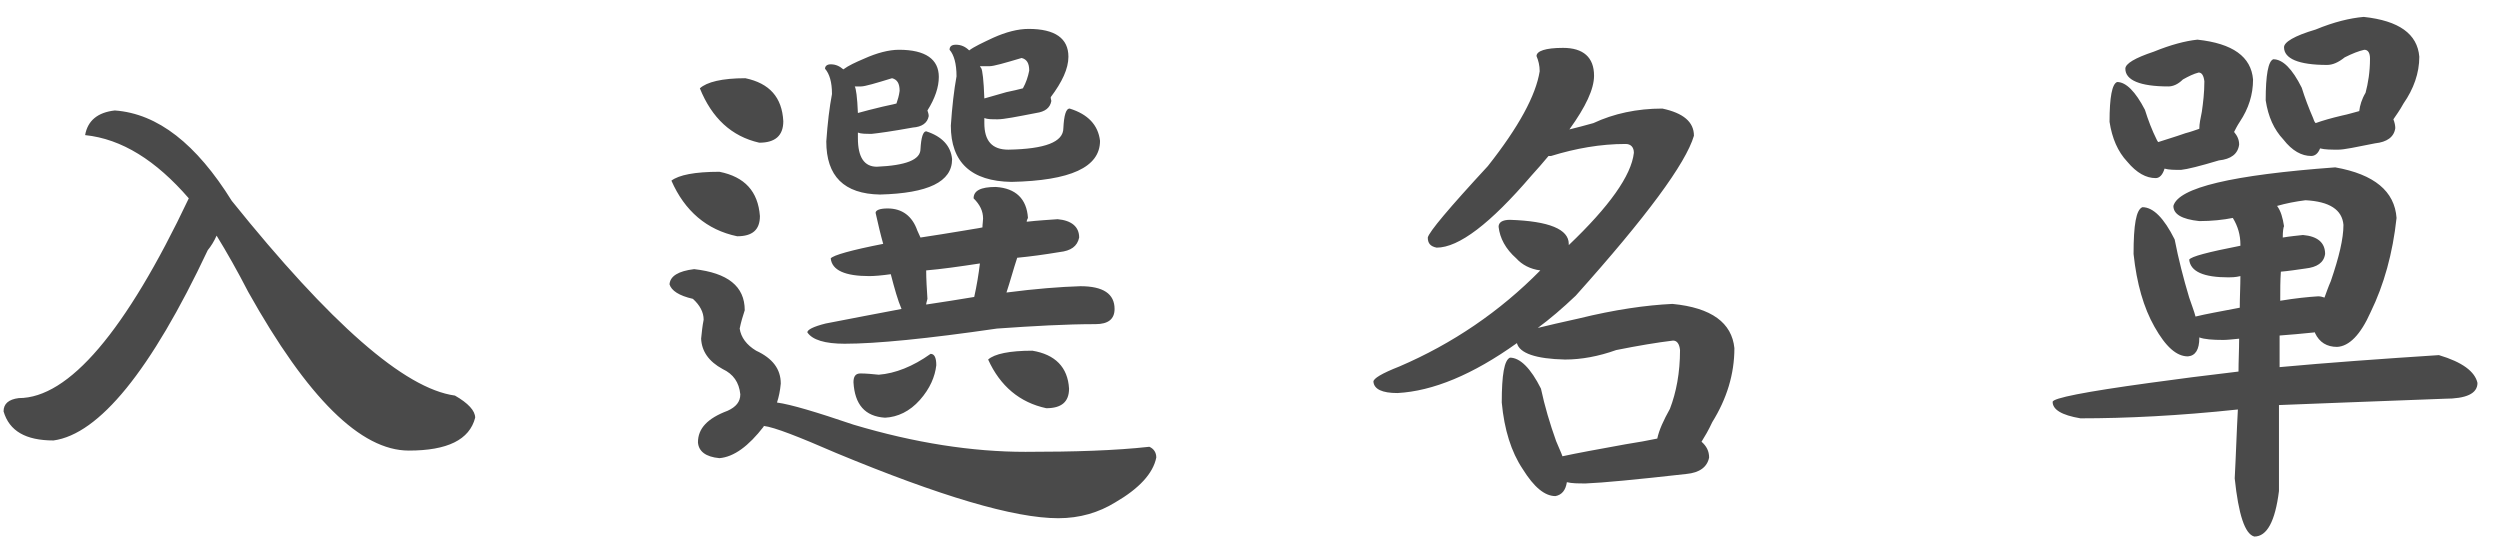
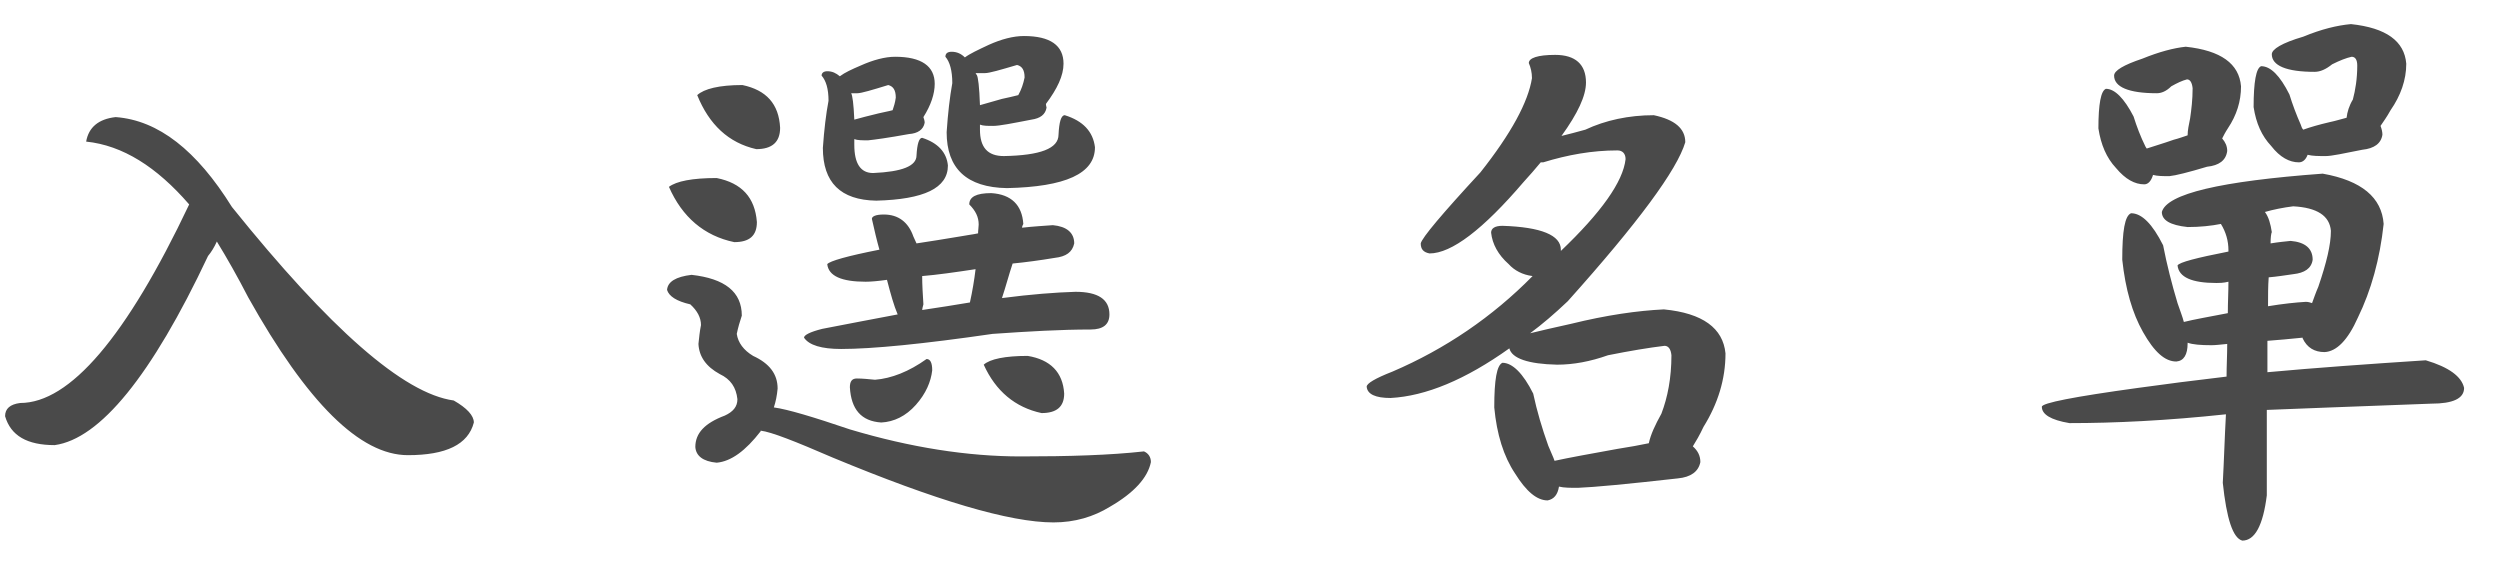
- <svg xmlns="http://www.w3.org/2000/svg" width="87" height="19" viewBox="0 0 87 19">
-   <path fill="#4A4A4A" fill-rule="evenodd" d="M774.996,1971.844 C774.402,1971.91 774.05,1972.196 773.962,1972.702 C775.238,1972.834 776.426,1973.582 777.57,1974.902 C775.37,1979.544 773.39,1981.854 771.652,1981.854 C771.3,1981.898 771.124,1982.052 771.124,1982.316 C771.322,1982.998 771.894,1983.328 772.862,1983.328 C774.446,1983.108 776.25,1980.908 778.23,1976.706 C778.34,1976.574 778.45,1976.398 778.538,1976.2 C778.89,1976.772 779.264,1977.432 779.638,1978.158 C781.706,1981.854 783.554,1983.68 785.226,1983.68 C786.568,1983.68 787.338,1983.306 787.536,1982.536 C787.536,1982.294 787.294,1982.03 786.832,1981.766 C785.072,1981.524 782.498,1979.258 779.066,1974.99 C777.834,1973.01 776.492,1971.954 774.996,1971.844 Z M802.285,1969.732 C803.209,1969.732 803.671,1970.062 803.671,1970.678 C803.671,1971.03 803.539,1971.426 803.275,1971.844 C803.297,1971.91 803.319,1971.976 803.319,1972.042 C803.275,1972.284 803.077,1972.416 802.769,1972.438 C802.043,1972.57 801.559,1972.636 801.339,1972.658 C801.119,1972.658 800.965,1972.658 800.855,1972.614 L800.855,1972.812 C800.855,1973.472 801.075,1973.802 801.515,1973.802 C802.527,1973.758 803.033,1973.56 803.033,1973.186 C803.055,1972.79 803.121,1972.57 803.231,1972.57 C803.781,1972.746 804.089,1973.076 804.133,1973.538 C804.133,1974.33 803.297,1974.726 801.625,1974.77 C800.371,1974.748 799.755,1974.132 799.755,1972.922 C799.799,1972.284 799.865,1971.734 799.953,1971.272 C799.953,1970.854 799.865,1970.568 799.711,1970.392 C799.711,1970.304 799.777,1970.238 799.909,1970.238 C800.085,1970.238 800.217,1970.304 800.349,1970.414 C800.525,1970.282 800.767,1970.172 801.075,1970.04 C801.515,1969.842 801.933,1969.732 802.285,1969.732 Z M800.745,1971.008 C800.789,1971.074 800.833,1971.382 800.855,1971.932 C801.075,1971.866 801.361,1971.8 801.713,1971.712 C801.889,1971.668 802.043,1971.646 802.197,1971.602 C802.241,1971.47 802.285,1971.338 802.307,1971.162 C802.307,1970.898 802.219,1970.766 802.043,1970.722 C801.471,1970.898 801.097,1971.008 800.965,1971.008 L800.745,1971.008 Z M806.795,1969.006 C807.719,1969.006 808.181,1969.336 808.181,1969.974 C808.181,1970.392 807.961,1970.854 807.565,1971.382 C807.565,1971.448 807.587,1971.492 807.587,1971.514 C807.543,1971.756 807.367,1971.888 807.059,1971.932 C806.377,1972.064 805.937,1972.152 805.717,1972.152 C805.519,1972.152 805.365,1972.152 805.255,1972.108 L805.255,1972.284 C805.255,1972.9 805.519,1973.208 806.091,1973.208 C807.367,1973.186 808.005,1972.944 808.005,1972.46 C808.027,1972.02 808.093,1971.778 808.225,1971.778 C808.863,1971.976 809.215,1972.35 809.281,1972.9 C809.281,1973.824 808.247,1974.286 806.201,1974.33 C804.793,1974.308 804.089,1973.648 804.089,1972.372 C804.133,1971.712 804.199,1971.14 804.287,1970.656 C804.287,1970.216 804.199,1969.908 804.045,1969.732 C804.045,1969.622 804.111,1969.556 804.265,1969.556 C804.441,1969.556 804.595,1969.622 804.727,1969.754 C804.903,1969.622 805.189,1969.49 805.563,1969.314 C806.003,1969.116 806.421,1969.006 806.795,1969.006 Z M805.101,1970.304 C805.123,1970.348 805.145,1970.37 805.145,1970.37 C805.189,1970.436 805.233,1970.788 805.255,1971.426 C805.475,1971.36 805.717,1971.294 806.025,1971.206 C806.245,1971.162 806.421,1971.118 806.597,1971.074 C806.707,1970.876 806.773,1970.678 806.817,1970.458 C806.817,1970.194 806.729,1970.062 806.553,1970.018 C805.959,1970.194 805.585,1970.304 805.431,1970.304 L805.101,1970.304 Z M803.385,1980.314 C803.517,1980.314 803.583,1980.446 803.583,1980.71 C803.539,1981.106 803.363,1981.524 803.011,1981.92 C802.659,1982.316 802.241,1982.514 801.801,1982.536 C801.097,1982.492 800.745,1982.074 800.701,1981.304 C800.701,1981.106 800.767,1980.996 800.943,1980.996 C801.141,1980.996 801.361,1981.018 801.581,1981.04 C802.153,1980.996 802.769,1980.754 803.385,1980.314 Z M805.651,1974.506 C806.355,1974.55 806.729,1974.924 806.773,1975.584 C806.751,1975.628 806.729,1975.672 806.729,1975.716 C807.125,1975.672 807.499,1975.65 807.807,1975.628 C808.291,1975.672 808.555,1975.892 808.555,1976.266 C808.489,1976.574 808.269,1976.728 807.873,1976.772 C807.345,1976.86 806.861,1976.926 806.399,1976.97 C806.267,1977.366 806.157,1977.784 806.025,1978.18 C807.037,1978.048 807.895,1977.982 808.599,1977.96 C809.391,1977.96 809.787,1978.224 809.787,1978.752 C809.787,1979.104 809.567,1979.28 809.127,1979.28 C808.093,1979.28 806.949,1979.346 805.695,1979.434 C803.275,1979.786 801.493,1979.962 800.393,1979.962 C799.711,1979.962 799.271,1979.83 799.095,1979.566 C799.095,1979.478 799.293,1979.368 799.733,1979.258 C800.657,1979.082 801.537,1978.906 802.373,1978.752 C802.241,1978.444 802.131,1978.048 801.999,1977.542 C801.691,1977.586 801.427,1977.608 801.251,1977.608 C800.415,1977.608 799.953,1977.41 799.909,1976.992 C799.997,1976.882 800.613,1976.706 801.735,1976.486 C801.647,1976.178 801.559,1975.804 801.471,1975.408 C801.471,1975.32 801.603,1975.254 801.889,1975.254 C802.395,1975.254 802.747,1975.518 802.923,1976.024 C802.967,1976.112 802.989,1976.178 803.033,1976.266 C803.495,1976.2 804.001,1976.112 804.551,1976.024 C804.771,1975.98 804.991,1975.958 805.189,1975.914 C805.189,1975.804 805.211,1975.694 805.211,1975.606 C805.211,1975.342 805.101,1975.122 804.881,1974.902 C804.881,1974.638 805.123,1974.506 805.651,1974.506 Z M805.101,1977.168 C804.375,1977.278 803.759,1977.366 803.231,1977.41 C803.231,1977.718 803.253,1978.048 803.275,1978.4 C803.253,1978.488 803.231,1978.554 803.231,1978.598 C803.825,1978.51 804.375,1978.422 804.903,1978.334 C804.991,1977.938 805.057,1977.542 805.101,1977.168 Z M796.939,1970.722 C796.125,1970.722 795.597,1970.854 795.355,1971.074 C795.773,1972.108 796.455,1972.746 797.423,1972.966 C797.973,1972.966 798.259,1972.724 798.259,1972.218 C798.215,1971.382 797.775,1970.898 796.939,1970.722 Z M796.037,1973.978 C795.179,1973.978 794.629,1974.088 794.365,1974.286 C794.827,1975.342 795.597,1976.002 796.653,1976.222 C797.181,1976.222 797.445,1976.002 797.445,1975.518 C797.379,1974.66 796.917,1974.154 796.037,1973.978 Z M795.157,1977.366 C796.323,1977.498 796.917,1977.96 796.917,1978.796 C796.851,1978.994 796.785,1979.214 796.741,1979.434 C796.785,1979.742 796.983,1980.006 797.313,1980.204 C797.885,1980.468 798.171,1980.842 798.171,1981.348 C798.149,1981.59 798.105,1981.81 798.039,1982.008 C798.523,1982.074 799.403,1982.338 800.701,1982.778 C802.835,1983.416 804.837,1983.724 806.685,1983.724 C808.379,1983.724 809.809,1983.68 810.997,1983.548 C811.151,1983.614 811.239,1983.746 811.239,1983.922 C811.129,1984.472 810.645,1985 809.809,1985.484 C809.237,1985.836 808.577,1986.034 807.829,1986.034 C806.289,1986.034 803.715,1985.264 800.107,1983.768 C798.787,1983.196 797.951,1982.866 797.577,1982.822 L797.577,1982.844 C797.049,1983.526 796.543,1983.9 796.037,1983.944 C795.553,1983.9 795.311,1983.702 795.289,1983.394 C795.289,1982.91 795.619,1982.558 796.323,1982.294 C796.609,1982.162 796.763,1981.986 796.763,1981.722 C796.719,1981.304 796.521,1981.018 796.147,1980.842 C795.663,1980.578 795.421,1980.226 795.399,1979.786 C795.421,1979.566 795.443,1979.346 795.487,1979.126 C795.487,1978.862 795.355,1978.62 795.113,1978.4 C794.629,1978.29 794.365,1978.114 794.299,1977.894 C794.321,1977.608 794.607,1977.432 795.157,1977.366 Z M806.927,1980.204 C807.719,1980.336 808.159,1980.776 808.203,1981.524 C808.203,1981.986 807.939,1982.206 807.411,1982.206 C806.487,1982.008 805.805,1981.436 805.387,1980.512 C805.607,1980.314 806.135,1980.204 806.927,1980.204 Z M823.547,1980.446 C823.349,1980.534 823.261,1981.04 823.261,1982.008 C823.349,1982.954 823.591,1983.724 823.987,1984.318 C824.383,1984.956 824.757,1985.264 825.131,1985.264 C825.351,1985.22 825.483,1985.066 825.527,1984.78 C825.703,1984.824 825.923,1984.824 826.187,1984.824 C826.759,1984.802 827.925,1984.692 829.685,1984.494 C830.147,1984.45 830.411,1984.252 830.477,1983.922 C830.477,1983.702 830.389,1983.526 830.213,1983.372 C830.323,1983.196 830.455,1982.976 830.587,1982.69 C831.093,1981.876 831.357,1981.018 831.357,1980.116 C831.269,1979.236 830.565,1978.708 829.201,1978.576 C828.277,1978.62 827.199,1978.774 825.945,1979.082 C825.351,1979.214 824.867,1979.324 824.515,1979.412 C824.933,1979.104 825.373,1978.73 825.835,1978.29 C828.299,1975.54 829.663,1973.692 829.949,1972.724 C829.949,1972.24 829.575,1971.932 828.849,1971.778 C827.969,1971.778 827.155,1971.954 826.451,1972.284 C826.143,1972.372 825.879,1972.438 825.615,1972.504 C826.187,1971.712 826.473,1971.096 826.473,1970.634 C826.473,1969.996 826.099,1969.666 825.395,1969.666 C824.779,1969.666 824.471,1969.776 824.471,1969.952 C824.537,1970.106 824.581,1970.282 824.581,1970.48 C824.449,1971.316 823.855,1972.416 822.777,1973.78 C821.435,1975.232 820.731,1976.068 820.687,1976.266 C820.687,1976.464 820.775,1976.574 820.995,1976.618 C821.765,1976.618 822.865,1975.782 824.295,1974.11 C824.493,1973.89 824.691,1973.67 824.889,1973.428 L824.977,1973.428 C825.835,1973.164 826.693,1973.01 827.573,1973.01 C827.749,1973.01 827.859,1973.12 827.859,1973.318 C827.771,1974.11 827.001,1975.188 825.593,1976.53 L825.593,1976.486 C825.593,1975.98 824.911,1975.694 823.547,1975.65 C823.283,1975.65 823.151,1975.738 823.151,1975.892 C823.195,1976.288 823.393,1976.662 823.767,1976.992 C823.965,1977.212 824.251,1977.366 824.603,1977.41 C823.195,1978.84 821.545,1979.962 819.697,1980.754 C819.081,1980.996 818.795,1981.172 818.795,1981.282 C818.817,1981.546 819.103,1981.678 819.631,1981.678 C820.863,1981.612 822.249,1981.04 823.789,1979.94 C823.877,1980.292 824.449,1980.49 825.461,1980.512 C826.033,1980.512 826.627,1980.402 827.243,1980.182 C828.013,1980.028 828.673,1979.918 829.223,1979.852 C829.355,1979.852 829.443,1979.962 829.465,1980.182 C829.465,1980.974 829.333,1981.656 829.113,1982.228 C828.893,1982.624 828.739,1982.954 828.673,1983.262 C828.365,1983.328 827.991,1983.394 827.573,1983.46 C826.605,1983.636 825.879,1983.768 825.373,1983.878 C825.329,1983.746 825.241,1983.57 825.153,1983.35 C824.933,1982.734 824.757,1982.14 824.625,1981.524 C824.273,1980.82 823.899,1980.446 823.547,1980.446 Z M852.266,1973.824 C853.63,1974.066 854.334,1974.66 854.4,1975.584 C854.268,1976.816 853.96,1977.916 853.498,1978.862 C853.146,1979.654 852.75,1980.05 852.332,1980.072 C851.98,1980.072 851.716,1979.918 851.562,1979.588 L851.562,1979.566 C851.1,1979.61 850.682,1979.654 850.33,1979.676 L850.33,1980.776 C852.002,1980.622 853.85,1980.49 855.874,1980.358 C856.688,1980.6 857.128,1980.93 857.216,1981.326 C857.216,1981.7 856.82,1981.876 856.072,1981.876 C853.234,1981.986 851.32,1982.052 850.308,1982.096 L850.308,1985.088 C850.176,1986.144 849.89,1986.672 849.45,1986.672 C849.12,1986.584 848.9,1985.902 848.768,1984.648 C848.812,1983.834 848.834,1983.042 848.878,1982.25 C846.81,1982.47 844.984,1982.558 843.4,1982.558 C842.74,1982.448 842.432,1982.25 842.432,1981.986 C842.432,1981.854 843.554,1981.634 845.798,1981.326 C846.744,1981.194 847.778,1981.062 848.9,1980.93 C848.9,1980.556 848.922,1980.182 848.922,1979.786 C848.702,1979.808 848.504,1979.83 848.372,1979.83 C847.998,1979.83 847.712,1979.808 847.536,1979.742 L847.536,1979.764 C847.536,1980.16 847.404,1980.38 847.14,1980.402 C846.744,1980.402 846.37,1980.072 845.974,1979.368 C845.6,1978.708 845.358,1977.872 845.248,1976.838 C845.248,1975.826 845.336,1975.298 845.556,1975.21 C845.93,1975.21 846.304,1975.584 846.678,1976.332 C846.81,1977.014 846.986,1977.696 847.184,1978.356 C847.272,1978.62 847.36,1978.84 847.404,1979.016 C847.756,1978.928 848.262,1978.84 848.944,1978.708 C848.944,1978.334 848.966,1977.96 848.966,1977.608 C848.79,1977.652 848.636,1977.652 848.548,1977.652 C847.69,1977.652 847.228,1977.454 847.184,1977.036 C847.25,1976.926 847.844,1976.772 848.966,1976.552 L848.966,1976.508 C848.966,1976.178 848.878,1975.87 848.702,1975.584 C848.372,1975.65 847.976,1975.694 847.536,1975.694 C846.92,1975.628 846.634,1975.452 846.634,1975.166 C846.81,1974.528 848.68,1974.088 852.266,1973.824 Z M850.242,1975.166 C850.374,1975.342 850.44,1975.584 850.484,1975.87 C850.462,1975.914 850.44,1976.046 850.44,1976.266 C850.704,1976.222 850.946,1976.2 851.144,1976.178 C851.65,1976.222 851.914,1976.442 851.914,1976.838 C851.87,1977.146 851.628,1977.3 851.232,1977.344 C850.924,1977.388 850.638,1977.432 850.374,1977.454 C850.352,1977.762 850.352,1978.092 850.352,1978.466 C850.88,1978.378 851.32,1978.334 851.672,1978.312 C851.76,1978.312 851.826,1978.334 851.892,1978.356 C851.958,1978.18 852.024,1977.982 852.112,1977.784 C852.398,1976.948 852.552,1976.31 852.552,1975.826 C852.508,1975.298 852.068,1975.012 851.232,1974.968 C850.88,1975.012 850.55,1975.078 850.242,1975.166 Z M850.11,1970.062 C849.934,1970.128 849.846,1970.612 849.846,1971.492 C849.934,1972.064 850.132,1972.504 850.462,1972.856 C850.77,1973.252 851.1,1973.428 851.43,1973.428 C851.562,1973.428 851.672,1973.34 851.738,1973.164 C851.914,1973.208 852.112,1973.208 852.376,1973.208 C852.574,1973.208 852.992,1973.12 853.652,1972.988 C854.07,1972.944 854.312,1972.768 854.356,1972.46 C854.356,1972.372 854.334,1972.262 854.29,1972.152 C854.378,1972.02 854.51,1971.844 854.642,1971.602 C854.994,1971.096 855.192,1970.546 855.192,1969.974 C855.126,1969.182 854.488,1968.72 853.256,1968.588 C852.772,1968.632 852.222,1968.764 851.584,1969.028 C850.836,1969.248 850.484,1969.468 850.484,1969.644 C850.484,1970.04 850.99,1970.26 851.98,1970.26 C852.178,1970.26 852.376,1970.172 852.596,1969.996 C852.86,1969.864 853.08,1969.776 853.278,1969.732 C853.41,1969.732 853.476,1969.842 853.476,1970.04 C853.476,1970.502 853.41,1970.898 853.322,1971.228 C853.19,1971.448 853.124,1971.668 853.102,1971.866 C852.926,1971.91 852.728,1971.976 852.508,1972.02 C852.134,1972.108 851.826,1972.196 851.584,1972.284 C851.54,1972.24 851.518,1972.174 851.496,1972.108 C851.342,1971.756 851.21,1971.404 851.1,1971.052 C850.77,1970.392 850.44,1970.062 850.11,1970.062 Z M844.676,1970.854 C844.984,1970.854 845.314,1971.184 845.644,1971.822 C845.754,1972.174 845.886,1972.526 846.062,1972.878 C846.084,1972.922 846.106,1972.944 846.106,1972.944 C846.37,1972.856 846.678,1972.768 847.052,1972.636 C847.228,1972.592 847.404,1972.526 847.536,1972.482 C847.536,1972.306 847.58,1972.108 847.624,1971.888 C847.668,1971.58 847.712,1971.228 847.712,1970.832 C847.69,1970.634 847.624,1970.524 847.514,1970.524 C847.338,1970.568 847.162,1970.656 846.964,1970.766 C846.788,1970.942 846.612,1971.008 846.458,1971.008 C845.468,1971.008 844.962,1970.788 844.962,1970.392 C844.962,1970.216 845.292,1970.018 845.952,1969.798 C846.546,1969.556 847.052,1969.424 847.47,1969.38 C848.702,1969.512 849.34,1969.974 849.406,1970.766 C849.406,1971.294 849.252,1971.778 848.944,1972.24 C848.856,1972.372 848.79,1972.504 848.746,1972.592 C848.856,1972.724 848.922,1972.856 848.922,1973.032 C848.878,1973.362 848.636,1973.538 848.218,1973.582 C847.558,1973.78 847.118,1973.89 846.898,1973.912 C846.678,1973.912 846.48,1973.912 846.326,1973.868 C846.26,1974.088 846.15,1974.198 846.018,1974.198 C845.688,1974.198 845.358,1974.022 845.028,1973.626 C844.698,1973.274 844.5,1972.812 844.412,1972.24 C844.412,1971.382 844.5,1970.92 844.676,1970.854 Z" transform="translate(-771 -1968)" />
+ <svg xmlns="http://www.w3.org/2000/svg" width="61" height="14" viewBox="0 0 61 14">
+   <path fill="#4A4A4A" fill-rule="evenodd" d="M773.822,1970.857 C773.409,1970.903 773.163,1971.103 773.102,1971.455 C773.991,1971.547 774.819,1972.068 775.616,1972.988 C774.083,1976.224 772.703,1977.833 771.492,1977.833 C771.247,1977.864 771.124,1977.971 771.124,1978.155 C771.262,1978.631 771.661,1978.861 772.335,1978.861 C773.439,1978.707 774.696,1977.174 776.076,1974.246 C776.153,1974.154 776.23,1974.031 776.291,1973.893 C776.536,1974.292 776.797,1974.752 777.058,1975.258 C778.499,1977.833 779.787,1979.106 780.952,1979.106 C781.887,1979.106 782.424,1978.845 782.562,1978.309 C782.562,1978.14 782.393,1977.956 782.071,1977.772 C780.845,1977.603 779.051,1976.024 776.659,1973.05 C775.8,1971.67 774.865,1970.934 773.822,1970.857 Z M792.841,1969.385 C793.485,1969.385 793.807,1969.615 793.807,1970.045 C793.807,1970.29 793.715,1970.566 793.531,1970.857 C793.547,1970.903 793.562,1970.949 793.562,1970.995 C793.531,1971.164 793.393,1971.256 793.179,1971.271 C792.673,1971.363 792.335,1971.409 792.182,1971.424 C792.029,1971.424 791.921,1971.424 791.845,1971.394 L791.845,1971.532 C791.845,1971.992 791.998,1972.222 792.305,1972.222 C793.01,1972.191 793.363,1972.053 793.363,1971.792 C793.378,1971.516 793.424,1971.363 793.501,1971.363 C793.884,1971.486 794.098,1971.716 794.129,1972.038 C794.129,1972.59 793.547,1972.866 792.381,1972.896 C791.507,1972.881 791.078,1972.452 791.078,1971.608 C791.109,1971.164 791.155,1970.781 791.216,1970.459 C791.216,1970.167 791.155,1969.968 791.047,1969.845 C791.047,1969.784 791.093,1969.738 791.185,1969.738 C791.308,1969.738 791.4,1969.784 791.492,1969.861 C791.615,1969.769 791.783,1969.692 791.998,1969.6 C792.305,1969.462 792.596,1969.385 792.841,1969.385 Z M791.768,1970.275 C791.799,1970.321 791.829,1970.535 791.845,1970.919 C791.998,1970.873 792.197,1970.827 792.443,1970.765 C792.565,1970.735 792.673,1970.719 792.78,1970.689 C792.811,1970.597 792.841,1970.505 792.857,1970.382 C792.857,1970.198 792.795,1970.106 792.673,1970.075 C792.274,1970.198 792.013,1970.275 791.921,1970.275 L791.768,1970.275 Z M795.984,1968.879 C796.628,1968.879 796.95,1969.109 796.95,1969.554 C796.95,1969.845 796.797,1970.167 796.521,1970.535 C796.521,1970.581 796.536,1970.612 796.536,1970.627 C796.506,1970.796 796.383,1970.888 796.168,1970.919 C795.693,1971.011 795.386,1971.072 795.233,1971.072 C795.095,1971.072 794.988,1971.072 794.911,1971.041 L794.911,1971.164 C794.911,1971.593 795.095,1971.808 795.494,1971.808 C796.383,1971.792 796.828,1971.624 796.828,1971.286 C796.843,1970.98 796.889,1970.811 796.981,1970.811 C797.426,1970.949 797.671,1971.21 797.717,1971.593 C797.717,1972.237 796.996,1972.559 795.57,1972.59 C794.589,1972.574 794.098,1972.114 794.098,1971.225 C794.129,1970.765 794.175,1970.367 794.236,1970.029 C794.236,1969.723 794.175,1969.508 794.068,1969.385 C794.068,1969.309 794.114,1969.263 794.221,1969.263 C794.344,1969.263 794.451,1969.309 794.543,1969.401 C794.666,1969.309 794.865,1969.217 795.126,1969.094 C795.432,1968.956 795.724,1968.879 795.984,1968.879 Z M794.804,1969.784 C794.819,1969.815 794.834,1969.83 794.834,1969.83 C794.865,1969.876 794.896,1970.121 794.911,1970.566 C795.064,1970.52 795.233,1970.474 795.448,1970.413 C795.601,1970.382 795.724,1970.351 795.846,1970.321 C795.923,1970.183 795.969,1970.045 796,1969.891 C796,1969.707 795.938,1969.615 795.816,1969.585 C795.402,1969.707 795.141,1969.784 795.034,1969.784 L794.804,1969.784 Z M793.608,1976.76 C793.7,1976.76 793.746,1976.852 793.746,1977.036 C793.715,1977.312 793.593,1977.603 793.347,1977.879 C793.102,1978.155 792.811,1978.293 792.504,1978.309 C792.013,1978.278 791.768,1977.987 791.737,1977.45 C791.737,1977.312 791.783,1977.235 791.906,1977.235 C792.044,1977.235 792.197,1977.251 792.351,1977.266 C792.749,1977.235 793.179,1977.067 793.608,1976.76 Z M795.187,1972.712 C795.678,1972.743 795.938,1973.004 795.969,1973.464 C795.954,1973.494 795.938,1973.525 795.938,1973.556 C796.214,1973.525 796.475,1973.51 796.69,1973.494 C797.027,1973.525 797.211,1973.678 797.211,1973.939 C797.165,1974.154 797.012,1974.261 796.736,1974.292 C796.368,1974.353 796.03,1974.399 795.708,1974.43 C795.616,1974.706 795.54,1974.997 795.448,1975.273 C796.153,1975.181 796.751,1975.135 797.242,1975.12 C797.794,1975.12 798.07,1975.304 798.07,1975.672 C798.07,1975.917 797.916,1976.04 797.61,1976.04 C796.889,1976.04 796.092,1976.086 795.218,1976.147 C793.531,1976.392 792.289,1976.515 791.523,1976.515 C791.047,1976.515 790.741,1976.423 790.618,1976.239 C790.618,1976.178 790.756,1976.101 791.063,1976.024 C791.707,1975.902 792.32,1975.779 792.903,1975.672 C792.811,1975.457 792.734,1975.181 792.642,1974.828 C792.427,1974.859 792.243,1974.874 792.121,1974.874 C791.538,1974.874 791.216,1974.736 791.185,1974.445 C791.247,1974.368 791.676,1974.246 792.458,1974.092 C792.397,1973.878 792.335,1973.617 792.274,1973.341 C792.274,1973.28 792.366,1973.234 792.565,1973.234 C792.918,1973.234 793.163,1973.418 793.286,1973.77 C793.317,1973.832 793.332,1973.878 793.363,1973.939 C793.685,1973.893 794.037,1973.832 794.42,1973.77 C794.574,1973.74 794.727,1973.724 794.865,1973.694 C794.865,1973.617 794.88,1973.54 794.88,1973.479 C794.88,1973.295 794.804,1973.142 794.65,1972.988 C794.65,1972.804 794.819,1972.712 795.187,1972.712 Z M794.804,1974.568 C794.298,1974.644 793.868,1974.706 793.501,1974.736 C793.501,1974.951 793.516,1975.181 793.531,1975.426 C793.516,1975.488 793.501,1975.534 793.501,1975.564 C793.914,1975.503 794.298,1975.442 794.666,1975.38 C794.727,1975.104 794.773,1974.828 794.804,1974.568 Z M789.115,1970.075 C788.548,1970.075 788.18,1970.167 788.012,1970.321 C788.303,1971.041 788.778,1971.486 789.453,1971.639 C789.836,1971.639 790.035,1971.47 790.035,1971.118 C790.005,1970.535 789.698,1970.198 789.115,1970.075 Z M788.487,1972.344 C787.889,1972.344 787.506,1972.421 787.322,1972.559 C787.644,1973.295 788.18,1973.755 788.916,1973.908 C789.284,1973.908 789.468,1973.755 789.468,1973.418 C789.422,1972.82 789.1,1972.467 788.487,1972.344 Z M787.874,1974.706 C788.686,1974.798 789.1,1975.12 789.1,1975.702 C789.054,1975.84 789.008,1975.994 788.977,1976.147 C789.008,1976.362 789.146,1976.546 789.376,1976.684 C789.775,1976.867 789.974,1977.128 789.974,1977.481 C789.959,1977.649 789.928,1977.803 789.882,1977.941 C790.219,1977.987 790.833,1978.171 791.737,1978.477 C793.225,1978.922 794.62,1979.137 795.908,1979.137 C797.088,1979.137 798.085,1979.106 798.913,1979.014 C799.02,1979.06 799.082,1979.152 799.082,1979.275 C799.005,1979.658 798.668,1980.026 798.085,1980.363 C797.686,1980.609 797.226,1980.747 796.705,1980.747 C795.632,1980.747 793.838,1980.21 791.323,1979.167 C790.403,1978.769 789.821,1978.539 789.56,1978.508 L789.56,1978.523 C789.192,1978.999 788.839,1979.259 788.487,1979.29 C788.15,1979.259 787.981,1979.121 787.966,1978.907 C787.966,1978.569 788.196,1978.324 788.686,1978.14 C788.885,1978.048 788.993,1977.925 788.993,1977.741 C788.962,1977.45 788.824,1977.251 788.563,1977.128 C788.226,1976.944 788.058,1976.699 788.042,1976.392 C788.058,1976.239 788.073,1976.086 788.104,1975.932 C788.104,1975.748 788.012,1975.58 787.843,1975.426 C787.506,1975.35 787.322,1975.227 787.276,1975.074 C787.291,1974.874 787.49,1974.752 787.874,1974.706 Z M796.076,1976.684 C796.628,1976.775 796.935,1977.082 796.966,1977.603 C796.966,1977.925 796.782,1978.079 796.414,1978.079 C795.77,1977.941 795.294,1977.542 795.003,1976.898 C795.156,1976.76 795.524,1976.684 796.076,1976.684 Z M807.659,1976.852 C807.521,1976.913 807.46,1977.266 807.46,1977.941 C807.521,1978.6 807.69,1979.137 807.966,1979.551 C808.242,1979.995 808.502,1980.21 808.763,1980.21 C808.916,1980.179 809.008,1980.072 809.039,1979.873 C809.161,1979.903 809.315,1979.903 809.499,1979.903 C809.897,1979.888 810.71,1979.811 811.937,1979.673 C812.259,1979.643 812.443,1979.505 812.489,1979.275 C812.489,1979.121 812.427,1978.999 812.305,1978.891 C812.381,1978.769 812.473,1978.615 812.565,1978.416 C812.918,1977.849 813.102,1977.251 813.102,1976.622 C813.041,1976.009 812.55,1975.641 811.599,1975.549 C810.955,1975.58 810.204,1975.687 809.33,1975.902 C808.916,1975.994 808.579,1976.07 808.334,1976.132 C808.625,1975.917 808.931,1975.656 809.253,1975.35 C810.971,1973.433 811.921,1972.145 812.121,1971.47 C812.121,1971.133 811.86,1970.919 811.354,1970.811 C810.741,1970.811 810.173,1970.934 809.683,1971.164 C809.468,1971.225 809.284,1971.271 809.1,1971.317 C809.499,1970.765 809.698,1970.336 809.698,1970.014 C809.698,1969.569 809.437,1969.339 808.947,1969.339 C808.517,1969.339 808.303,1969.416 808.303,1969.539 C808.349,1969.646 808.38,1969.769 808.38,1969.907 C808.288,1970.489 807.874,1971.256 807.122,1972.206 C806.187,1973.218 805.696,1973.801 805.666,1973.939 C805.666,1974.077 805.727,1974.154 805.88,1974.184 C806.417,1974.184 807.184,1973.602 808.18,1972.436 C808.318,1972.283 808.456,1972.13 808.594,1971.961 L808.655,1971.961 C809.253,1971.777 809.851,1971.67 810.465,1971.67 C810.587,1971.67 810.664,1971.746 810.664,1971.884 C810.603,1972.436 810.066,1973.188 809.085,1974.123 L809.085,1974.092 C809.085,1973.74 808.609,1973.54 807.659,1973.51 C807.475,1973.51 807.383,1973.571 807.383,1973.678 C807.414,1973.954 807.552,1974.215 807.812,1974.445 C807.95,1974.598 808.15,1974.706 808.395,1974.736 C807.414,1975.733 806.264,1976.515 804.976,1977.067 C804.546,1977.235 804.347,1977.358 804.347,1977.435 C804.362,1977.619 804.562,1977.711 804.93,1977.711 C805.788,1977.665 806.754,1977.266 807.828,1976.5 C807.889,1976.745 808.288,1976.883 808.993,1976.898 C809.391,1976.898 809.805,1976.821 810.235,1976.668 C810.771,1976.561 811.231,1976.484 811.615,1976.438 C811.707,1976.438 811.768,1976.515 811.783,1976.668 C811.783,1977.22 811.691,1977.695 811.538,1978.094 C811.385,1978.37 811.277,1978.6 811.231,1978.815 C811.017,1978.861 810.756,1978.907 810.465,1978.953 C809.79,1979.075 809.284,1979.167 808.931,1979.244 C808.901,1979.152 808.839,1979.029 808.778,1978.876 C808.625,1978.447 808.502,1978.033 808.41,1977.603 C808.165,1977.113 807.904,1976.852 807.659,1976.852 Z M827.674,1972.237 C828.625,1972.406 829.115,1972.82 829.161,1973.464 C829.069,1974.322 828.855,1975.089 828.533,1975.748 C828.288,1976.3 828.012,1976.576 827.72,1976.591 C827.475,1976.591 827.291,1976.484 827.184,1976.254 L827.184,1976.239 C826.862,1976.27 826.57,1976.3 826.325,1976.316 L826.325,1977.082 C827.49,1976.975 828.778,1976.883 830.189,1976.791 C830.756,1976.959 831.063,1977.189 831.124,1977.465 C831.124,1977.726 830.848,1977.849 830.327,1977.849 C828.349,1977.925 827.015,1977.971 826.31,1978.002 L826.31,1980.087 C826.218,1980.823 826.018,1981.191 825.712,1981.191 C825.482,1981.13 825.328,1980.655 825.236,1979.781 C825.267,1979.213 825.282,1978.661 825.313,1978.109 C823.872,1978.263 822.599,1978.324 821.495,1978.324 C821.035,1978.247 820.821,1978.109 820.821,1977.925 C820.821,1977.833 821.603,1977.68 823.166,1977.465 C823.826,1977.373 824.546,1977.281 825.328,1977.189 C825.328,1976.929 825.344,1976.668 825.344,1976.392 C825.19,1976.408 825.052,1976.423 824.96,1976.423 C824.7,1976.423 824.5,1976.408 824.378,1976.362 L824.378,1976.377 C824.378,1976.653 824.286,1976.806 824.102,1976.821 C823.826,1976.821 823.565,1976.591 823.289,1976.101 C823.029,1975.641 822.86,1975.058 822.783,1974.338 C822.783,1973.632 822.845,1973.264 822.998,1973.203 C823.258,1973.203 823.519,1973.464 823.78,1973.985 C823.872,1974.46 823.994,1974.936 824.132,1975.396 C824.194,1975.58 824.255,1975.733 824.286,1975.856 C824.531,1975.794 824.884,1975.733 825.359,1975.641 C825.359,1975.38 825.374,1975.12 825.374,1974.874 C825.252,1974.905 825.144,1974.905 825.083,1974.905 C824.485,1974.905 824.163,1974.767 824.132,1974.476 C824.178,1974.399 824.592,1974.292 825.374,1974.138 L825.374,1974.108 C825.374,1973.878 825.313,1973.663 825.19,1973.464 C824.96,1973.51 824.684,1973.54 824.378,1973.54 C823.948,1973.494 823.749,1973.372 823.749,1973.172 C823.872,1972.728 825.175,1972.421 827.674,1972.237 Z M826.264,1973.172 C826.356,1973.295 826.402,1973.464 826.432,1973.663 C826.417,1973.694 826.402,1973.786 826.402,1973.939 C826.586,1973.908 826.754,1973.893 826.892,1973.878 C827.245,1973.908 827.429,1974.062 827.429,1974.338 C827.398,1974.552 827.23,1974.66 826.954,1974.69 C826.739,1974.721 826.54,1974.752 826.356,1974.767 C826.34,1974.982 826.34,1975.212 826.34,1975.472 C826.708,1975.411 827.015,1975.38 827.26,1975.365 C827.322,1975.365 827.368,1975.38 827.414,1975.396 C827.46,1975.273 827.506,1975.135 827.567,1974.997 C827.766,1974.414 827.874,1973.97 827.874,1973.632 C827.843,1973.264 827.536,1973.065 826.954,1973.034 C826.708,1973.065 826.478,1973.111 826.264,1973.172 Z M826.172,1969.615 C826.049,1969.661 825.988,1969.999 825.988,1970.612 C826.049,1971.011 826.187,1971.317 826.417,1971.562 C826.632,1971.838 826.862,1971.961 827.092,1971.961 C827.184,1971.961 827.26,1971.9 827.306,1971.777 C827.429,1971.808 827.567,1971.808 827.751,1971.808 C827.889,1971.808 828.18,1971.746 828.64,1971.654 C828.931,1971.624 829.1,1971.501 829.131,1971.286 C829.131,1971.225 829.115,1971.149 829.085,1971.072 C829.146,1970.98 829.238,1970.857 829.33,1970.689 C829.575,1970.336 829.713,1969.953 829.713,1969.554 C829.667,1969.002 829.223,1968.68 828.364,1968.588 C828.027,1968.619 827.644,1968.711 827.199,1968.895 C826.678,1969.048 826.432,1969.201 826.432,1969.324 C826.432,1969.6 826.785,1969.753 827.475,1969.753 C827.613,1969.753 827.751,1969.692 827.904,1969.569 C828.088,1969.477 828.242,1969.416 828.38,1969.385 C828.471,1969.385 828.517,1969.462 828.517,1969.6 C828.517,1969.922 828.471,1970.198 828.41,1970.428 C828.318,1970.581 828.272,1970.735 828.257,1970.873 C828.134,1970.903 827.996,1970.949 827.843,1970.98 C827.582,1971.041 827.368,1971.103 827.199,1971.164 C827.168,1971.133 827.153,1971.087 827.138,1971.041 C827.03,1970.796 826.938,1970.551 826.862,1970.305 C826.632,1969.845 826.402,1969.615 826.172,1969.615 Z M822.385,1970.167 C822.599,1970.167 822.829,1970.397 823.059,1970.842 C823.136,1971.087 823.228,1971.332 823.35,1971.578 C823.366,1971.608 823.381,1971.624 823.381,1971.624 C823.565,1971.562 823.78,1971.501 824.04,1971.409 C824.163,1971.378 824.286,1971.332 824.378,1971.302 C824.378,1971.179 824.408,1971.041 824.439,1970.888 C824.47,1970.673 824.5,1970.428 824.5,1970.152 C824.485,1970.014 824.439,1969.937 824.362,1969.937 C824.24,1969.968 824.117,1970.029 823.979,1970.106 C823.856,1970.229 823.734,1970.275 823.626,1970.275 C822.937,1970.275 822.584,1970.121 822.584,1969.845 C822.584,1969.723 822.814,1969.585 823.274,1969.431 C823.688,1969.263 824.04,1969.171 824.332,1969.14 C825.19,1969.232 825.635,1969.554 825.681,1970.106 C825.681,1970.474 825.574,1970.811 825.359,1971.133 C825.298,1971.225 825.252,1971.317 825.221,1971.378 C825.298,1971.47 825.344,1971.562 825.344,1971.685 C825.313,1971.915 825.144,1972.038 824.853,1972.068 C824.393,1972.206 824.086,1972.283 823.933,1972.298 C823.78,1972.298 823.642,1972.298 823.534,1972.268 C823.488,1972.421 823.412,1972.498 823.32,1972.498 C823.09,1972.498 822.86,1972.375 822.63,1972.099 C822.4,1971.854 822.262,1971.532 822.201,1971.133 C822.201,1970.535 822.262,1970.213 822.385,1970.167 Z" transform="translate(-771 -1968)" />
</svg>
